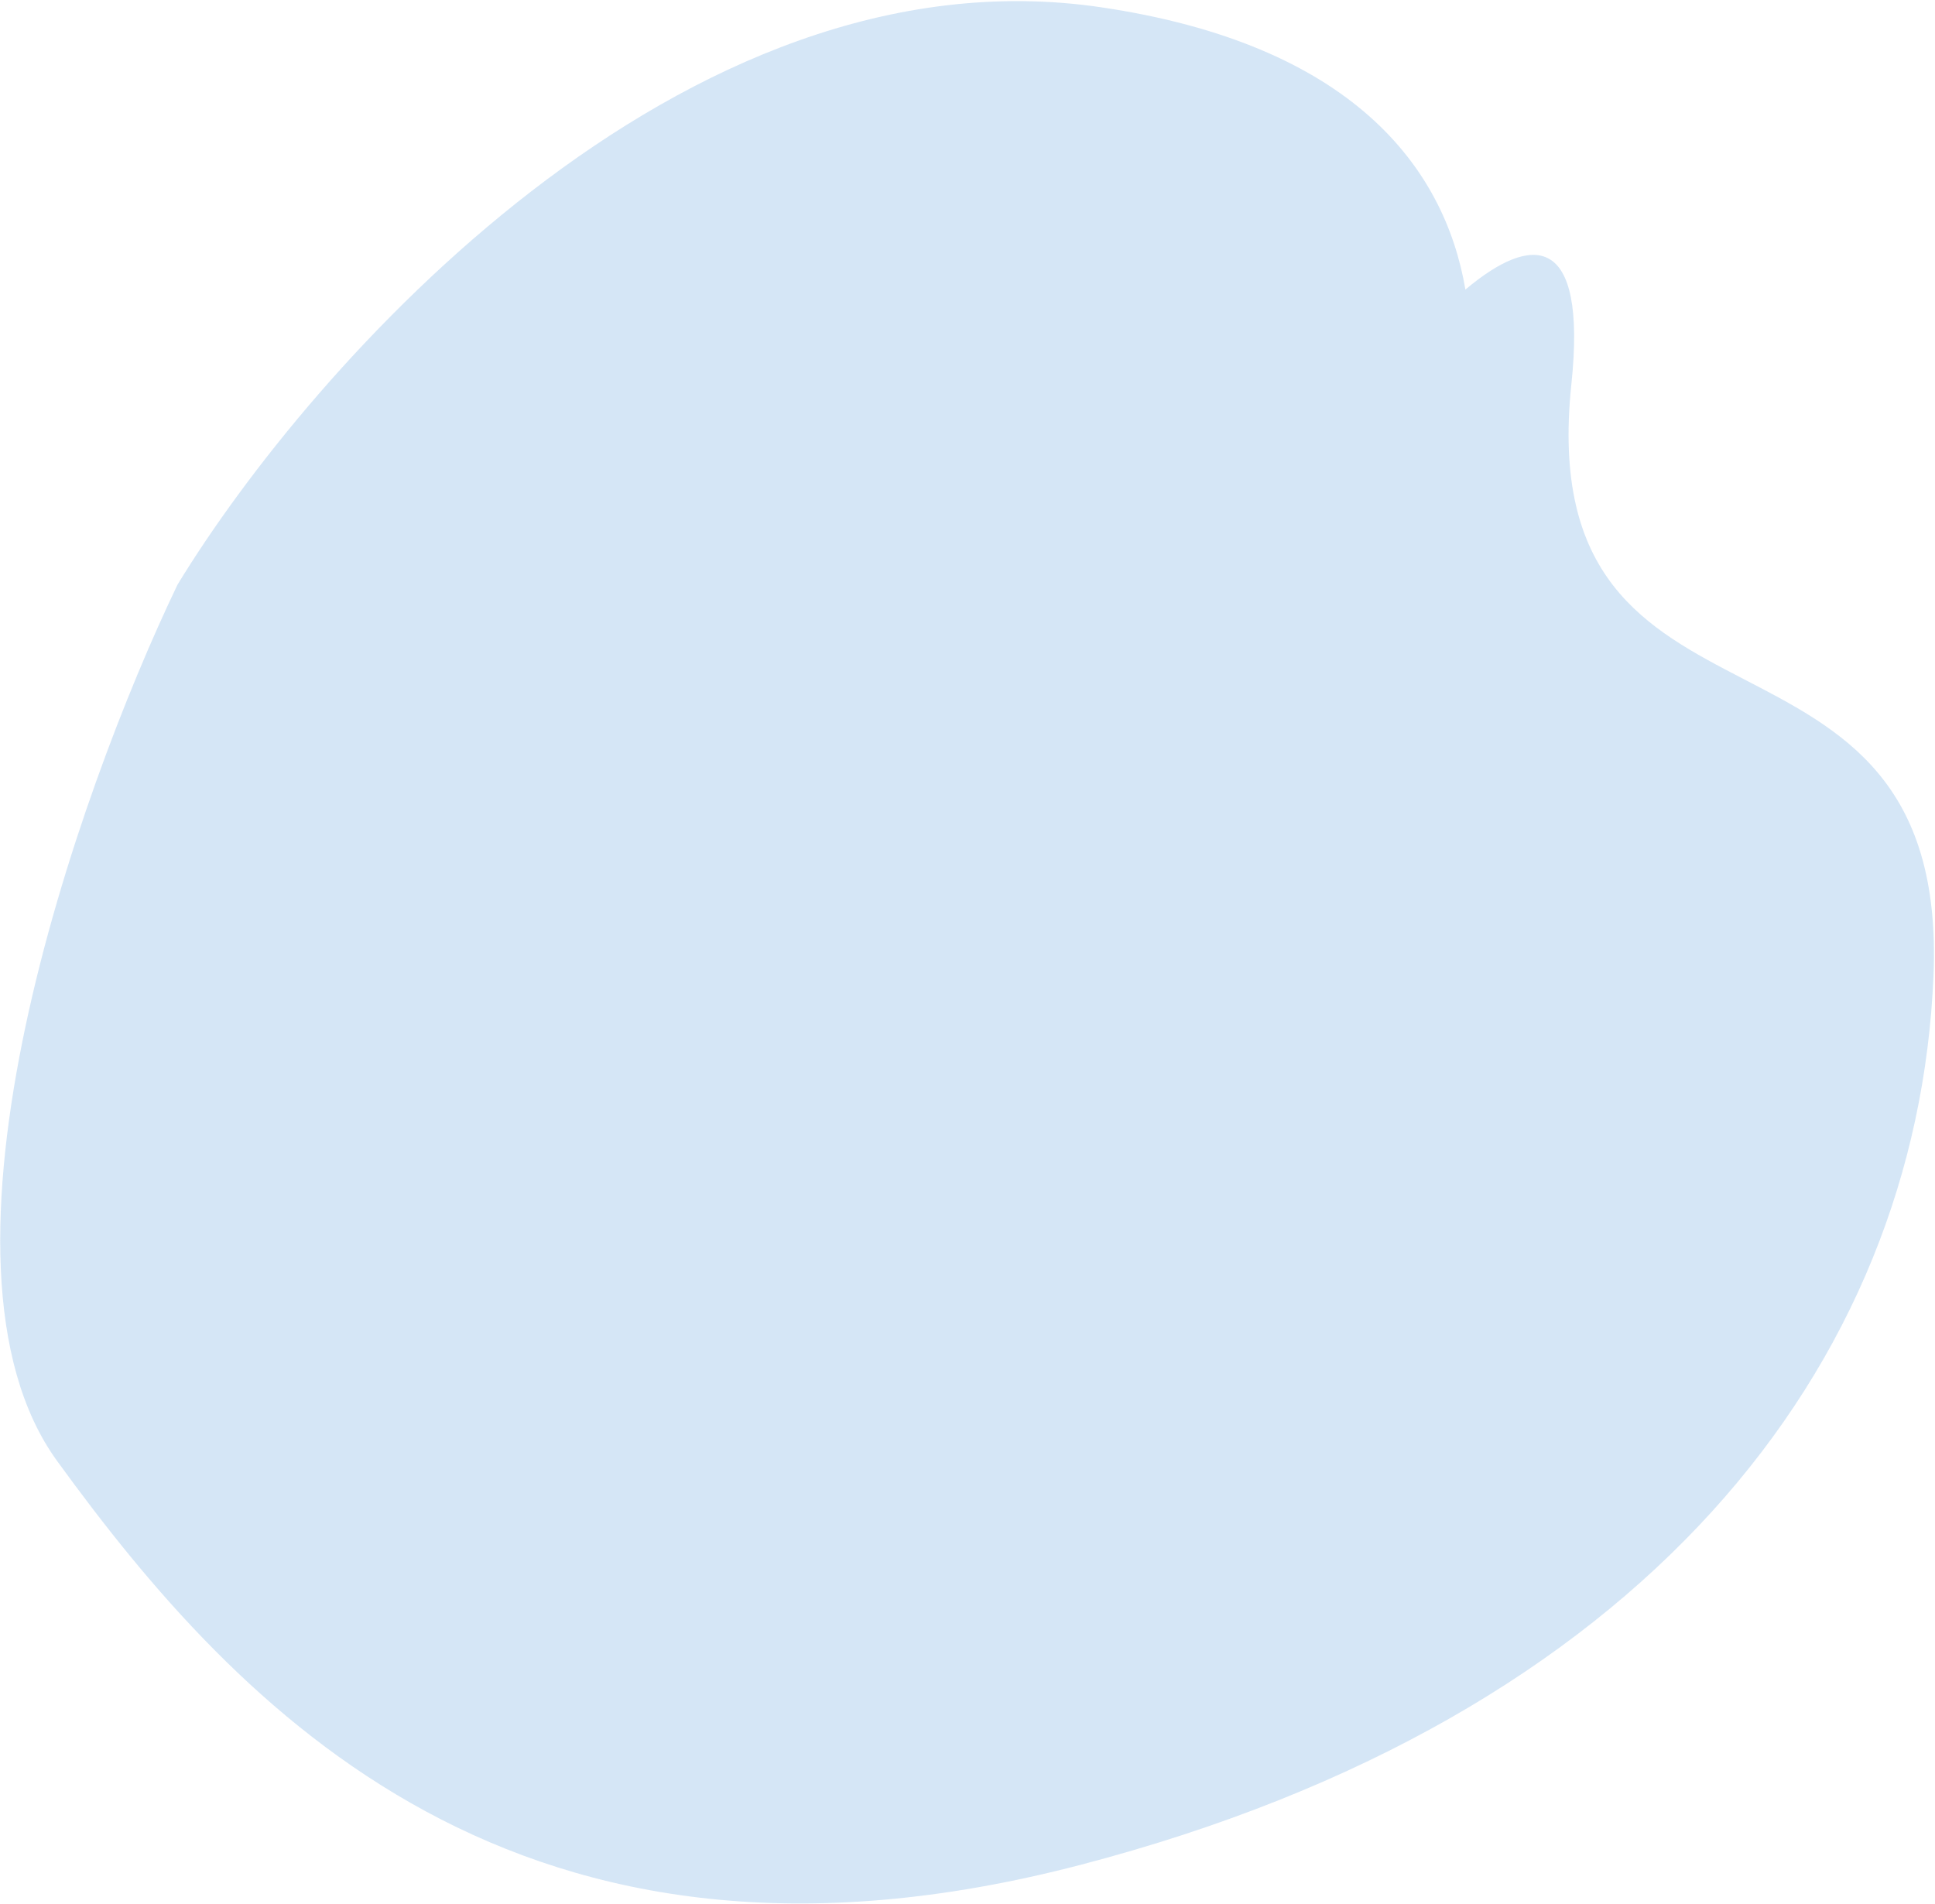
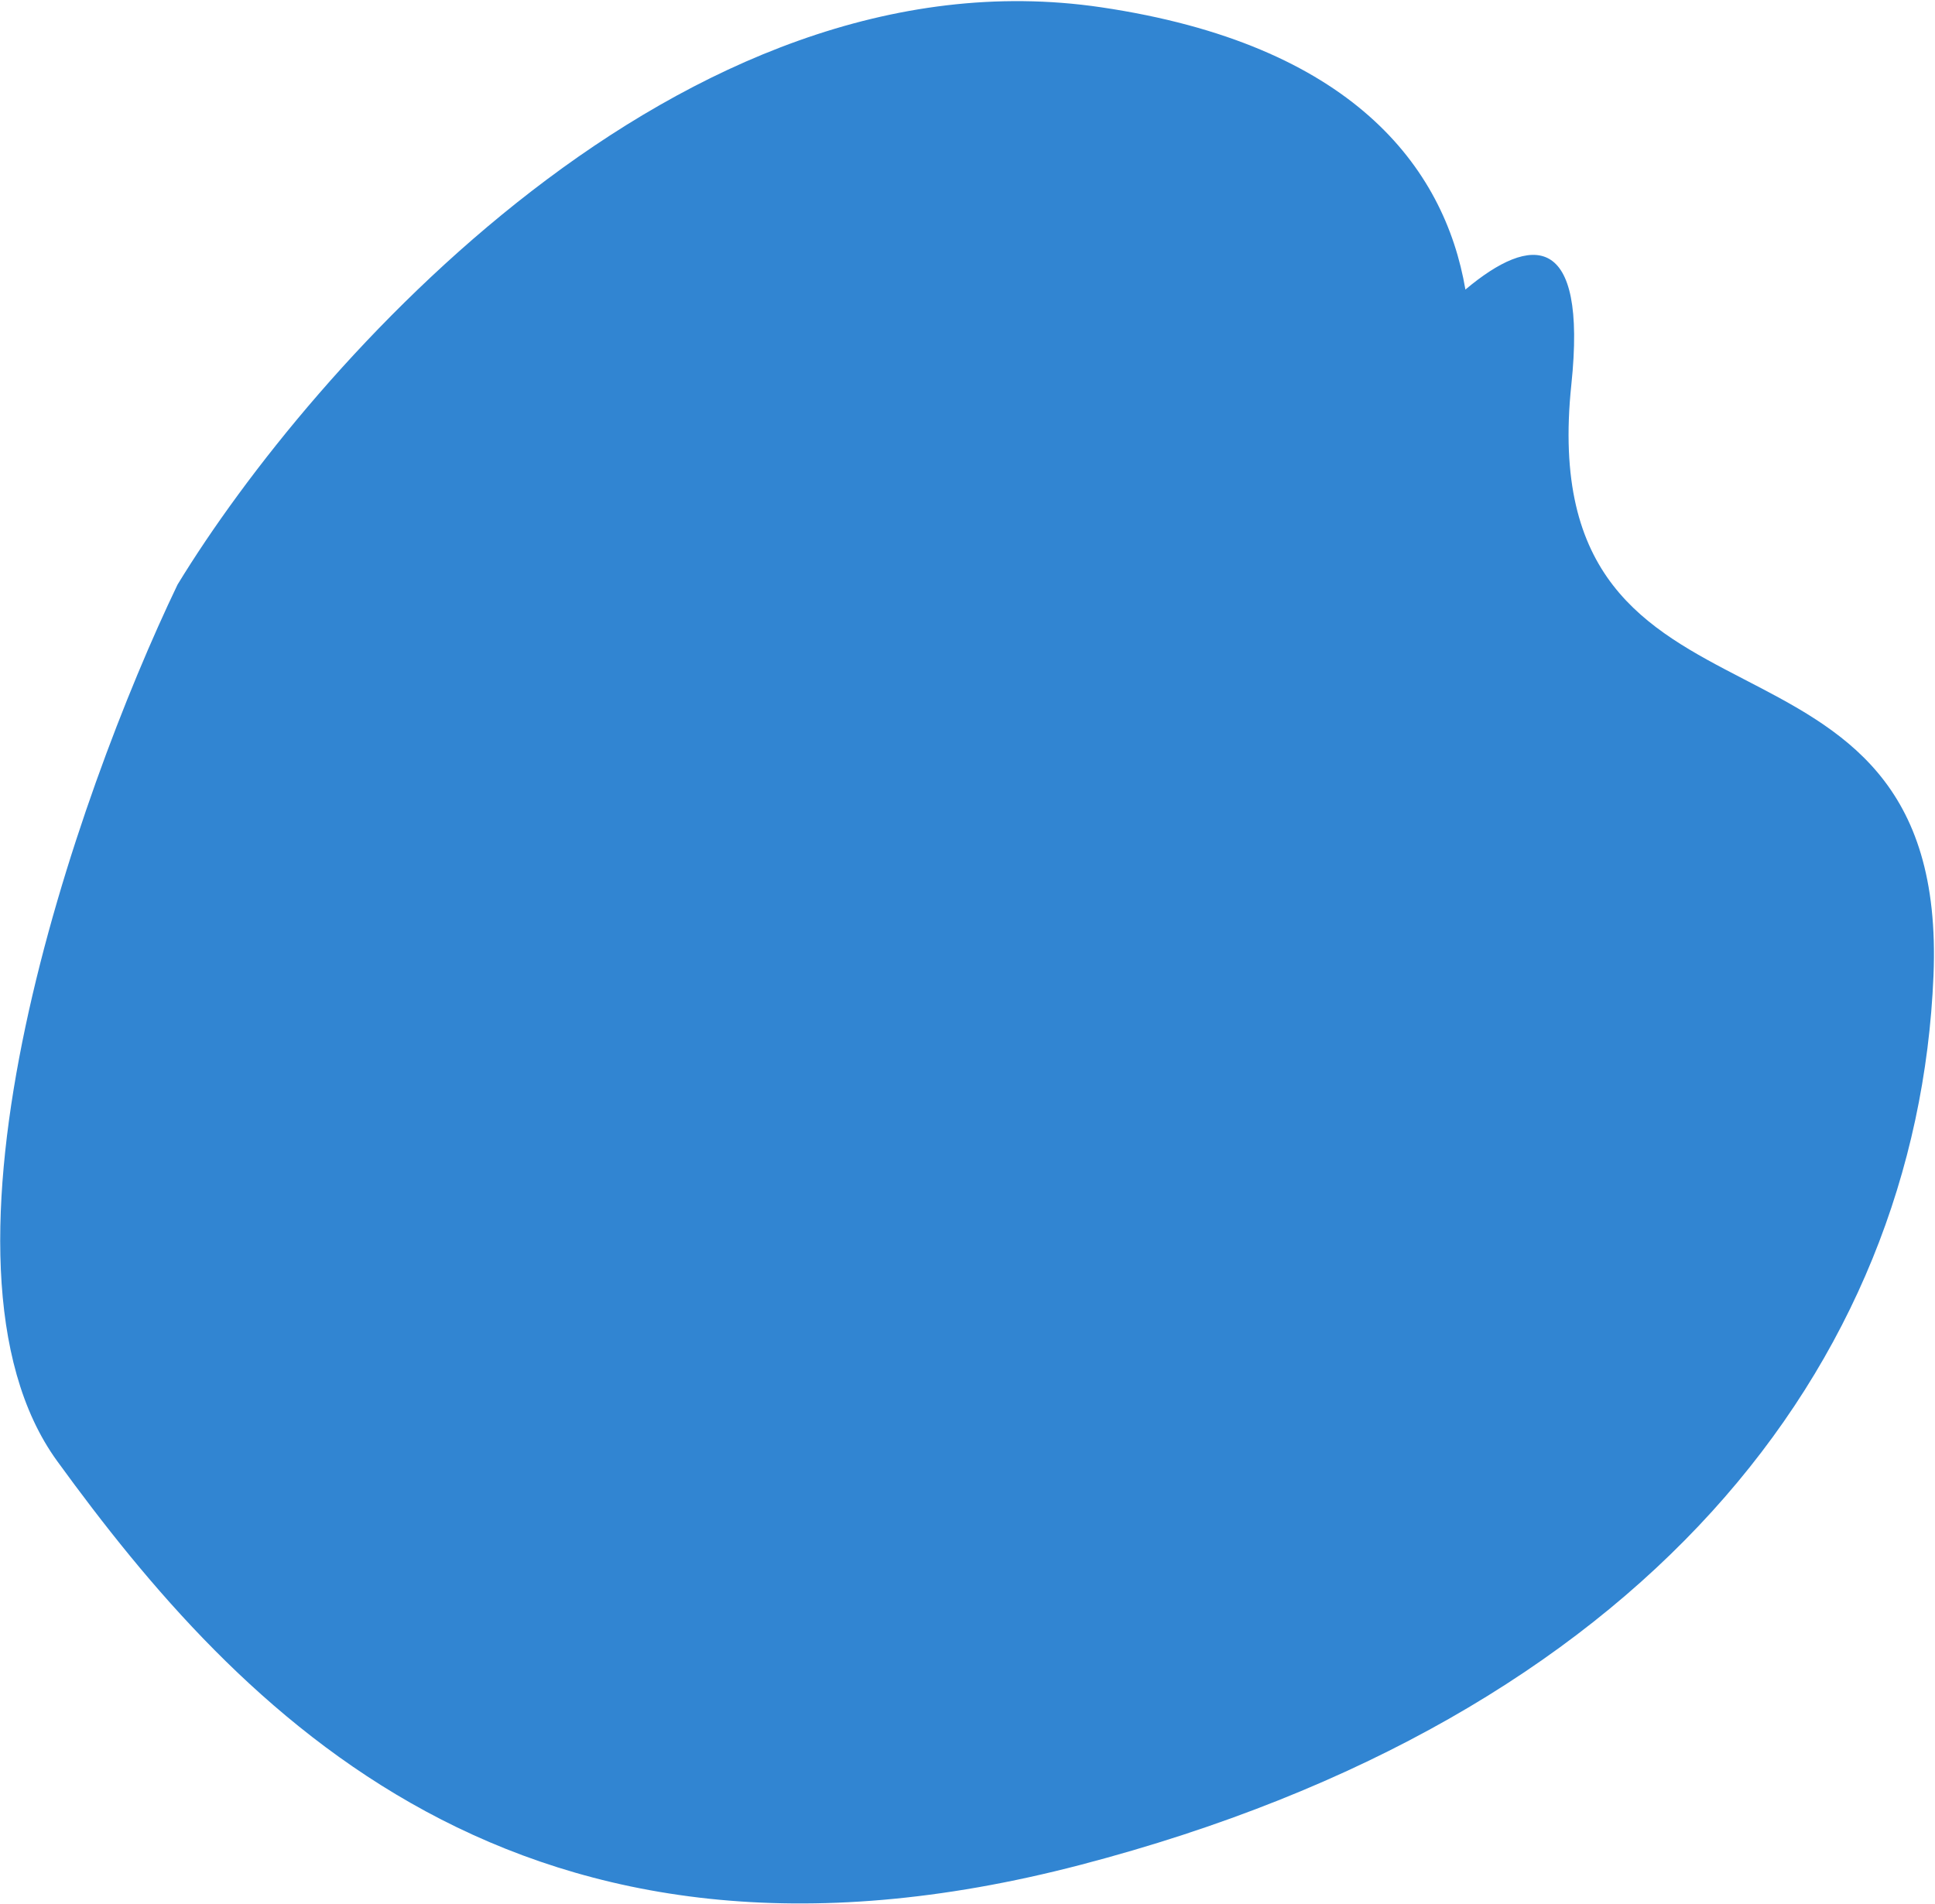
<svg xmlns="http://www.w3.org/2000/svg" width="746" height="734" viewBox="0 0 746 734" fill="none">
-   <path d="M564.961 111.636C556.87 64.199 520.961 17.073 424.542 2.813C262.798 -21.107 119.756 141.223 68.453 225.378C29.74 306.022 -33.738 486.514 22.057 563.323C91.801 659.334 199.883 775.61 416.689 718.939C633.496 662.269 739.137 526.759 745.418 376.18C751.699 225.601 590.105 297.534 605.803 148.248C612.009 89.233 590.356 90.275 564.961 111.636Z" fill="#3185D2" fill-opacity="0.2" />
+   <path d="M564.961 111.636C556.87 64.199 520.961 17.073 424.542 2.813C262.798 -21.107 119.756 141.223 68.453 225.378C29.74 306.022 -33.738 486.514 22.057 563.323C91.801 659.334 199.883 775.61 416.689 718.939C633.496 662.269 739.137 526.759 745.418 376.18C751.699 225.601 590.105 297.534 605.803 148.248C612.009 89.233 590.356 90.275 564.961 111.636Z" fill="#3185D2" />
</svg>
